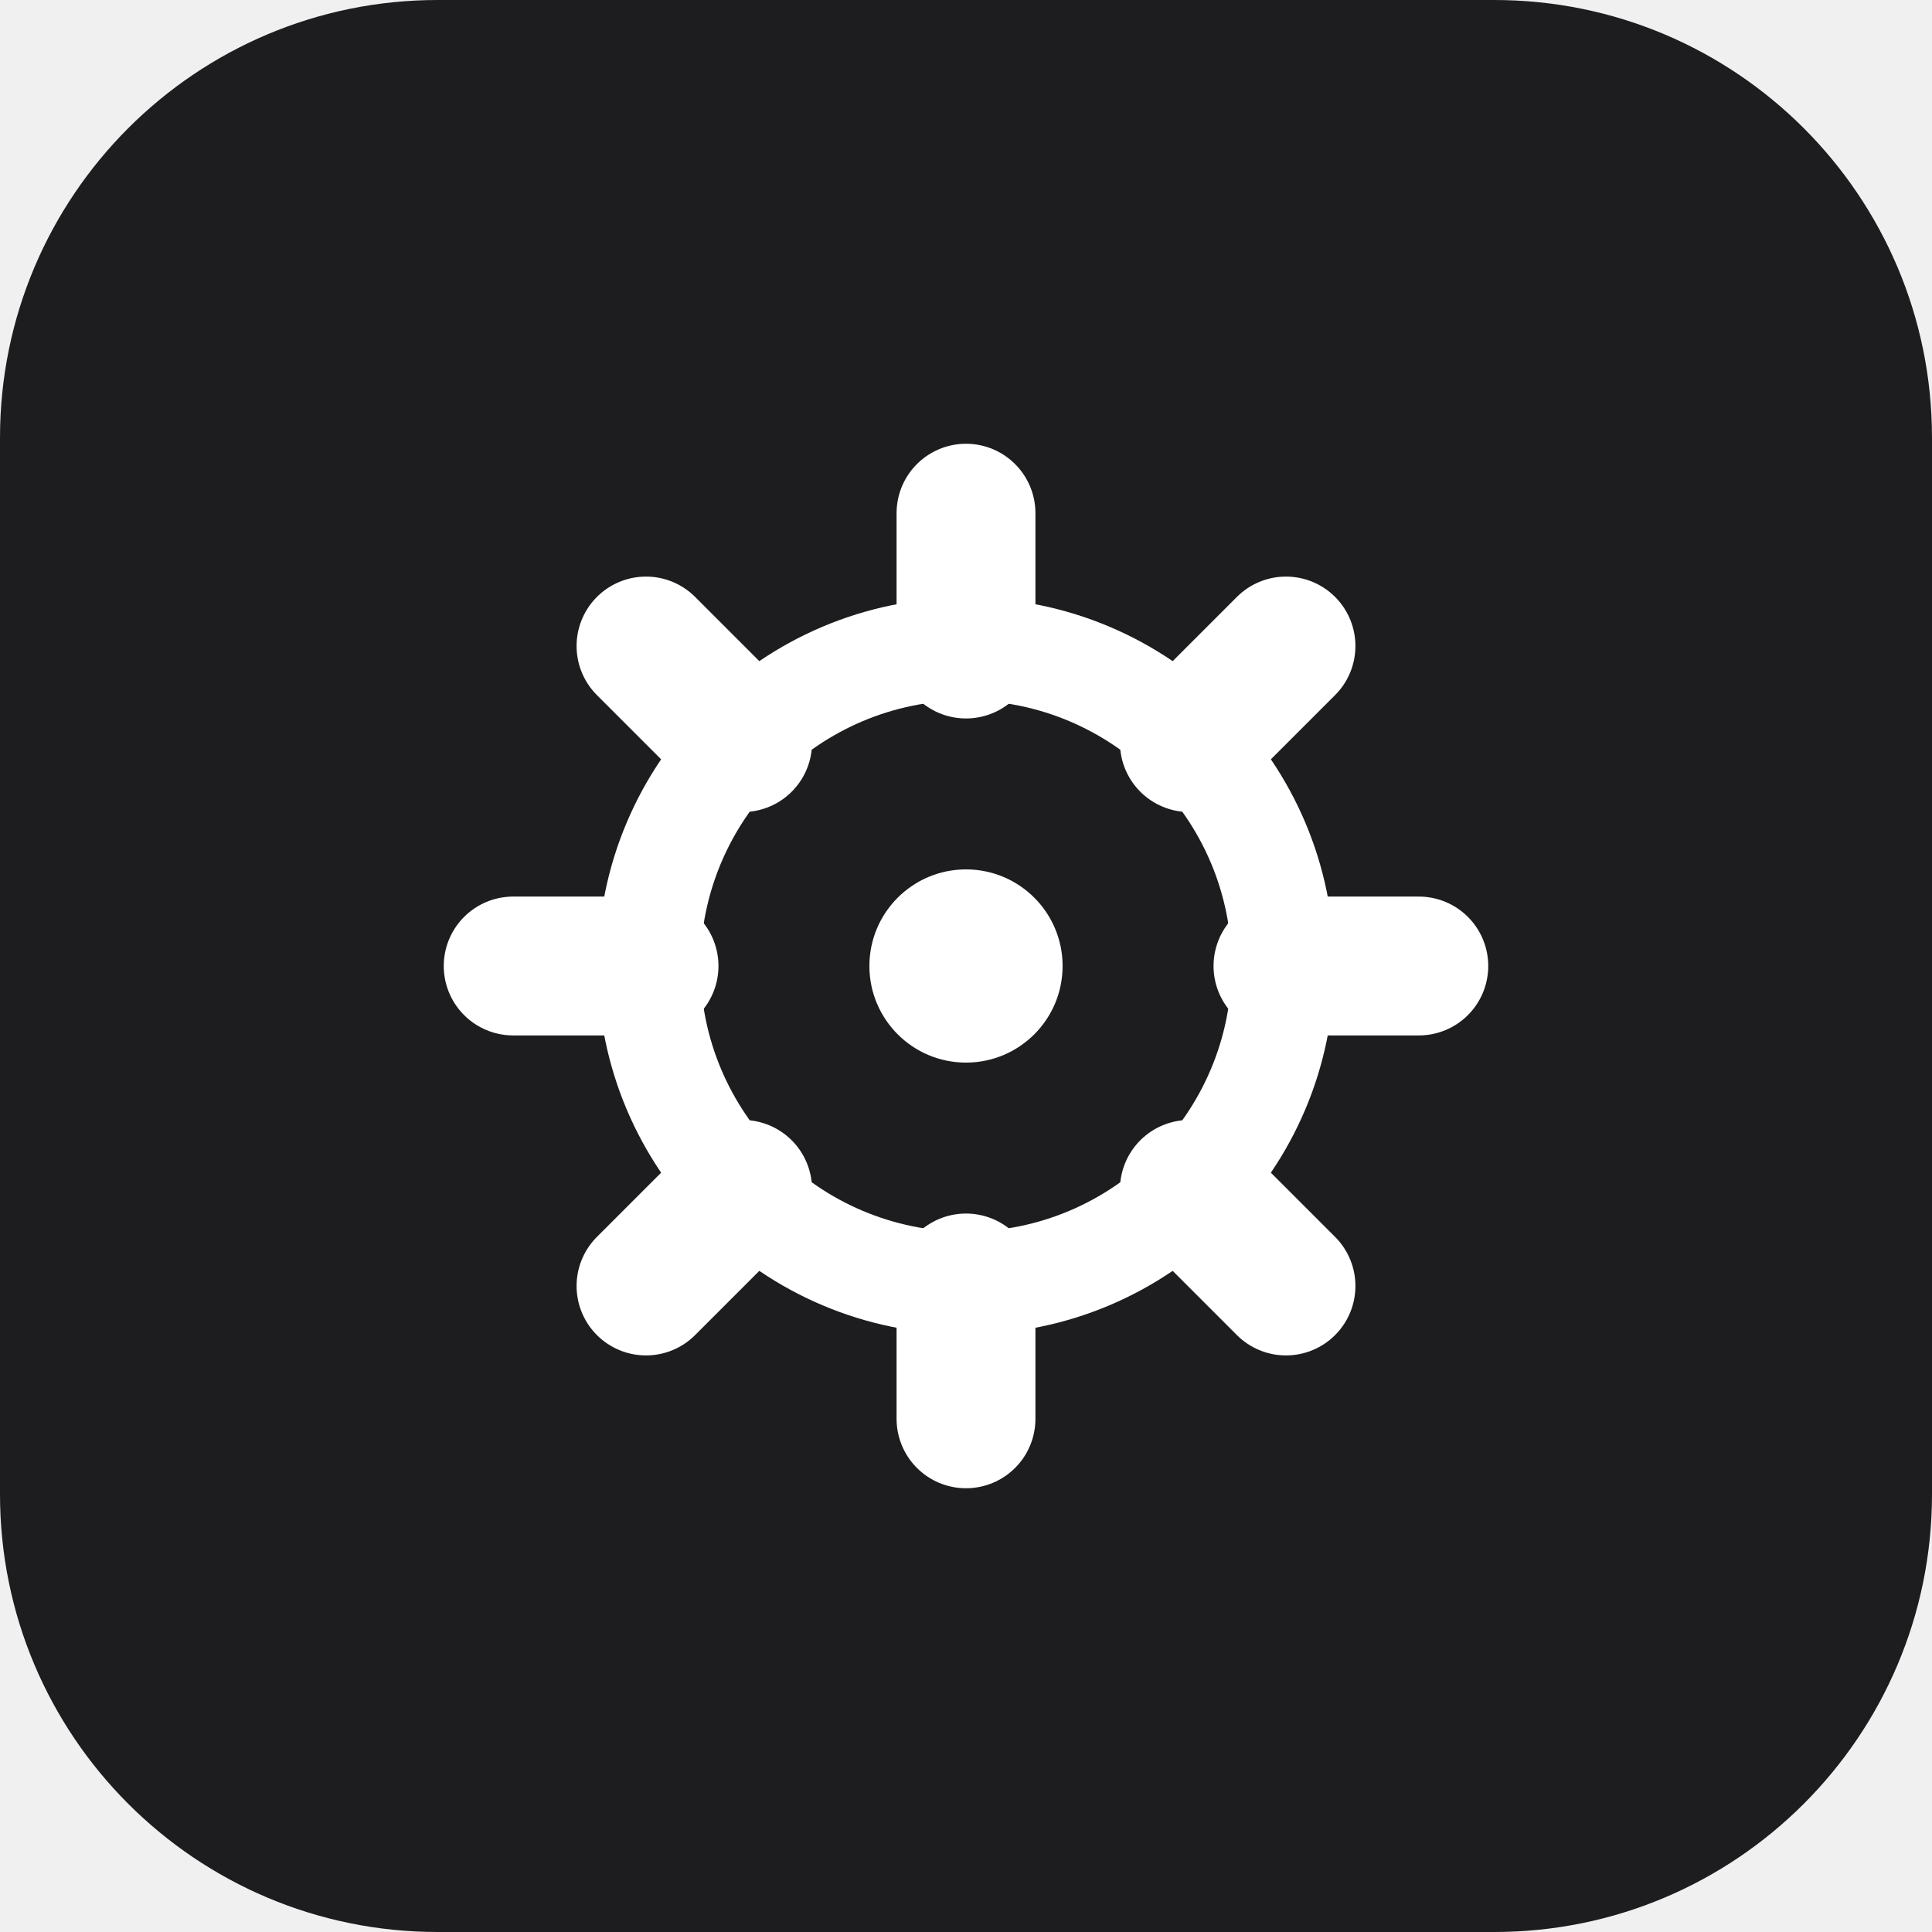
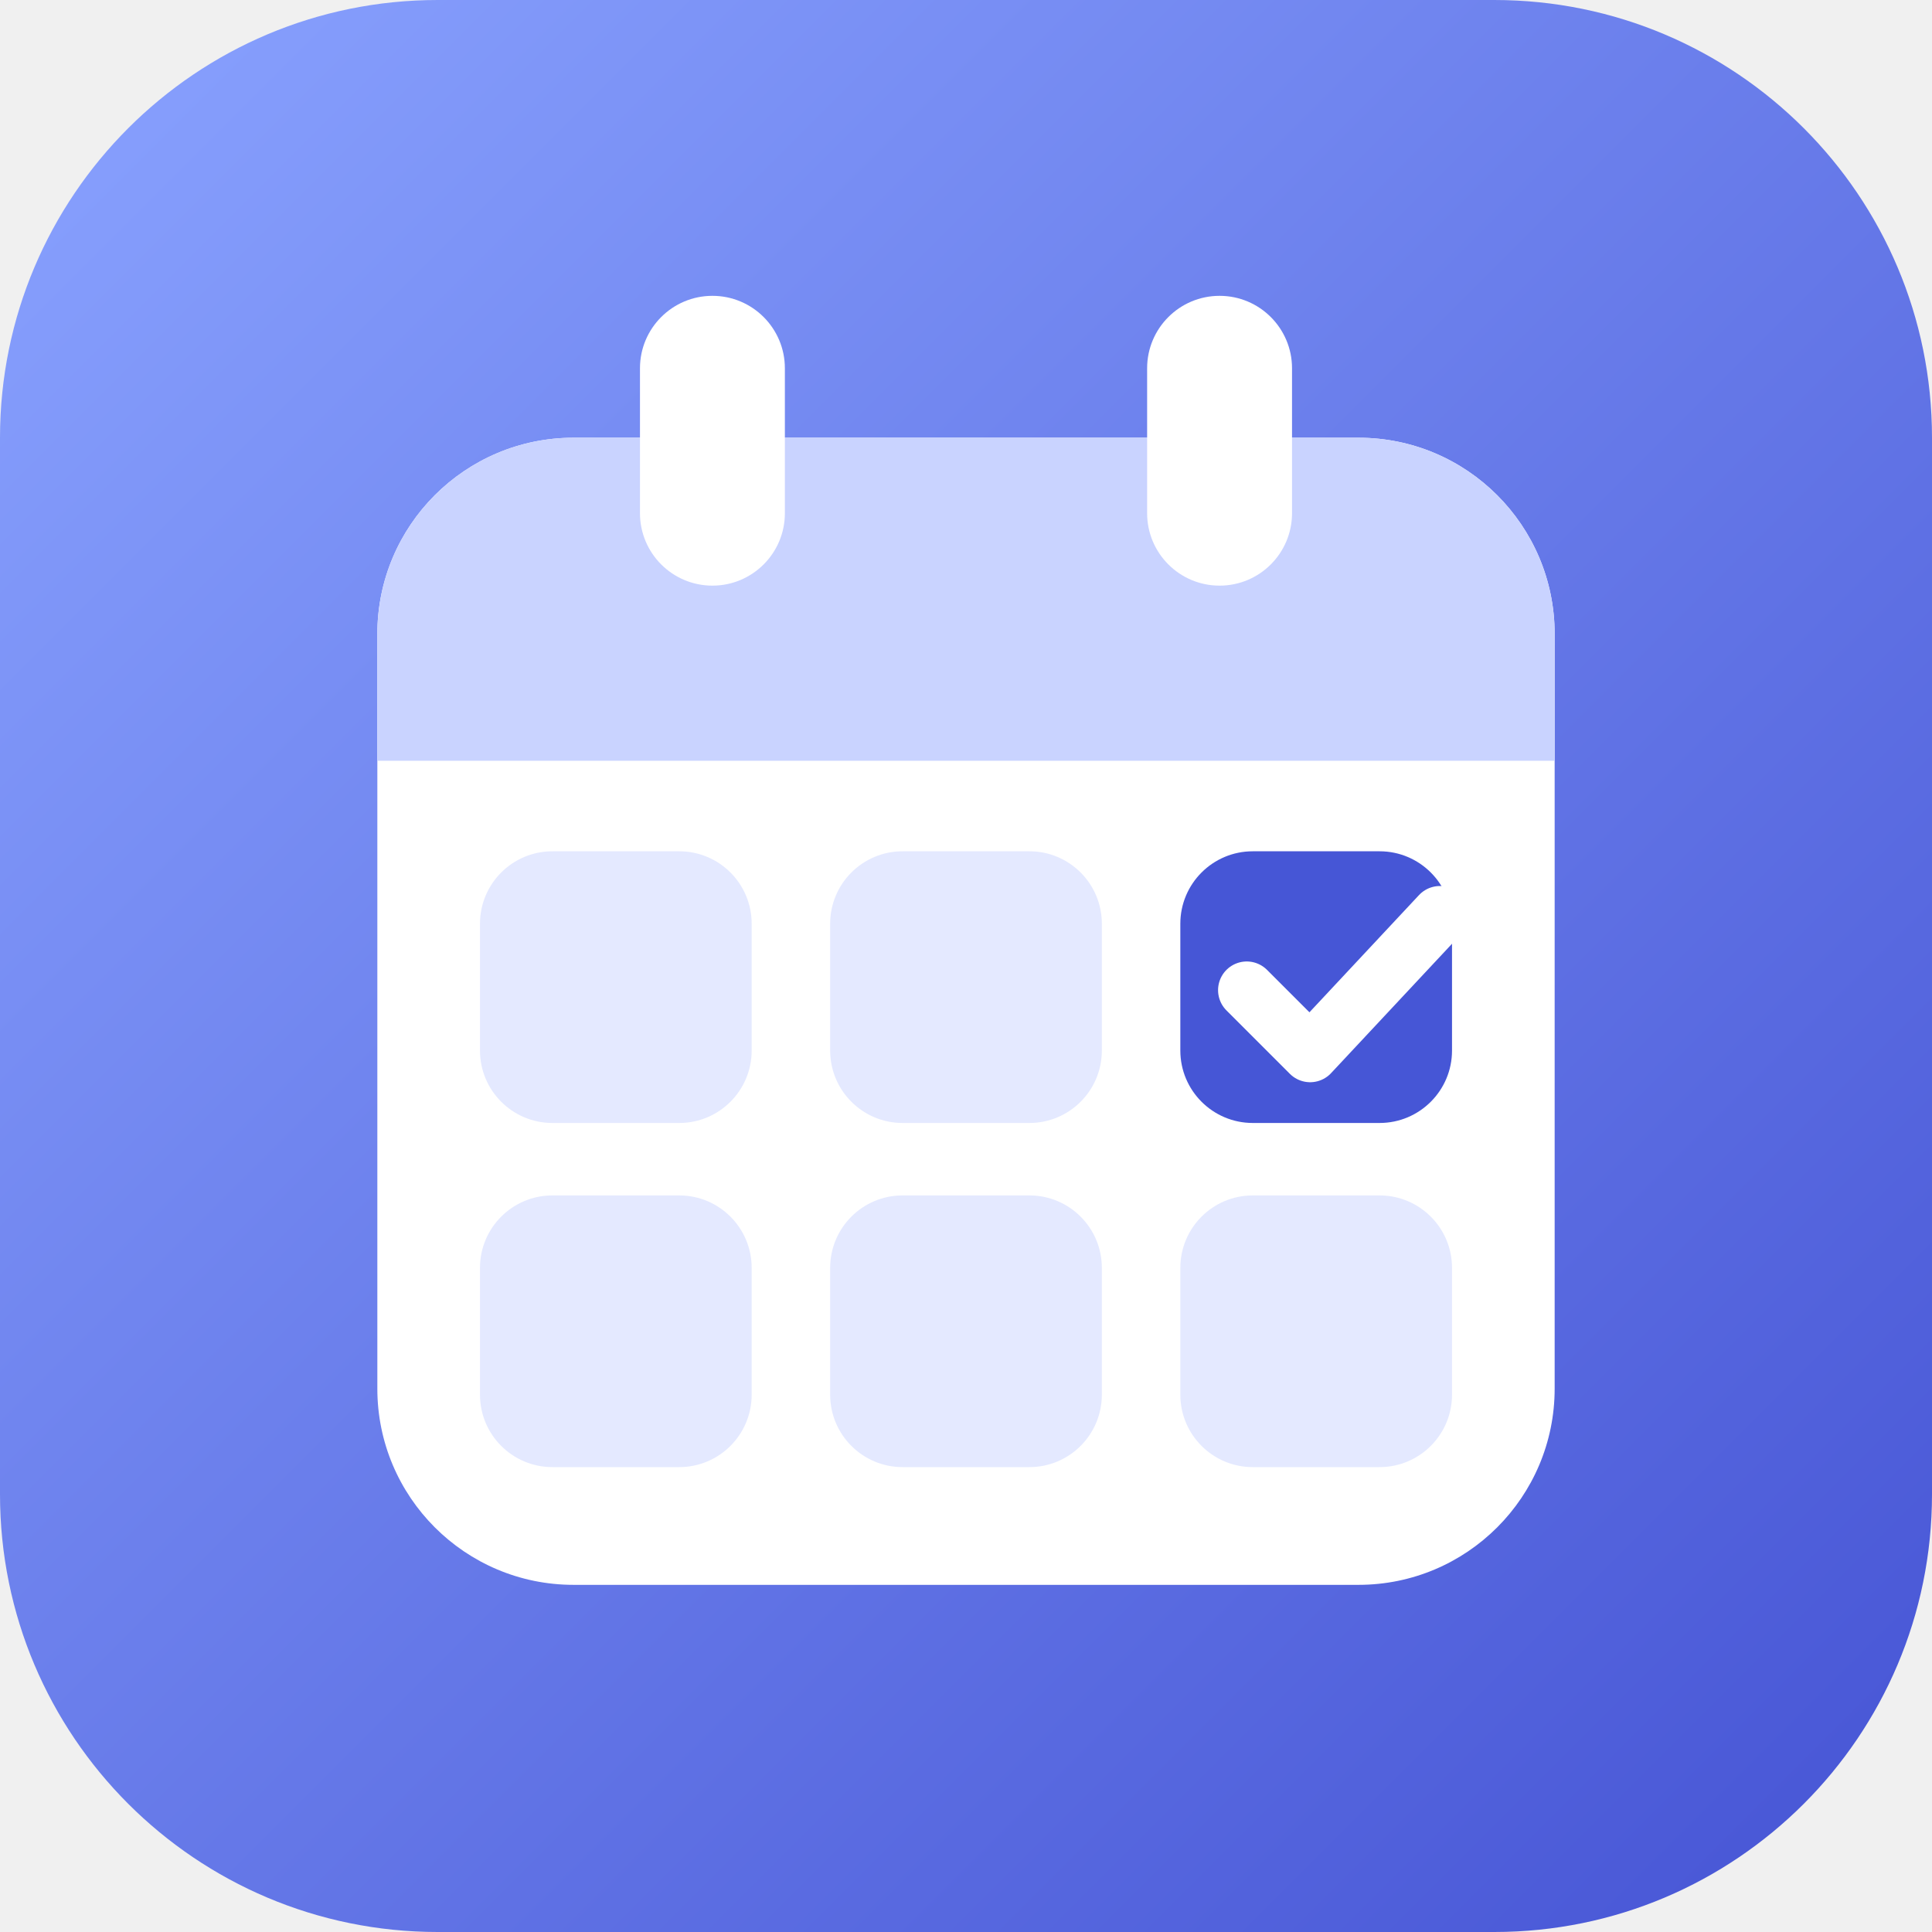
<svg xmlns="http://www.w3.org/2000/svg" viewBox="0 0 64 64">
-   <rect width="64" height="64" rx="14.5" fill="#1d1d1f" />
-   <g stroke="#ffffff" stroke-linecap="round">
-     <circle cx="32" cy="32" r="10.5" fill="none" stroke-width="3.4" />
-     <circle cx="32" cy="32" r="3.2" fill="#ffffff" stroke="none" />
-     <g stroke-width="4.6">
-       <line x1="32" y1="21.5" x2="32" y2="17" />
-       <line x1="32" y1="42.5" x2="32" y2="47" />
-       <line x1="21.5" y1="32" x2="17" y2="32" />
-       <line x1="42.5" y1="32" x2="47" y2="32" />
-       <line x1="24.6" y1="24.6" x2="21.4" y2="21.4" />
-       <line x1="39.4" y1="39.4" x2="42.6" y2="42.6" />
-       <line x1="39.4" y1="24.6" x2="42.6" y2="21.4" />
-       <line x1="24.6" y1="39.4" x2="21.4" y2="42.6" />
-     </g>
-   </g>
+   <defs>
+     <linearGradient id="g" x1="0" y1="0" x2="1" y2="1">
+       <stop offset="0" stop-color="#8aa3ff" />
+       <stop offset="1" stop-color="#4553d4" />
+     </linearGradient>
+   </defs>
+   <rect width="64" height="64" rx="14.5" fill="url(#g)" />
+   <rect x="12.5" y="14.5" width="39" height="38" rx="6.5" fill="#fff" />
+   <path d="M12.5 21a6.5 6.5 0 0 1 6.5-6.5h26a6.5 6.5 0 0 1 6.5 6.5v4.2h-39z" fill="#c9d3ff" />
+   <rect x="21.2" y="9.8" width="4.8" height="9.6" rx="2.4" fill="#fff" />
+   <rect x="38" y="9.8" width="4.8" height="9.6" rx="2.4" fill="#fff" />
+   <rect x="15.9" y="28.2" width="9" height="9" rx="2.4" fill="#e4e9ff" />
+   <rect x="27.5" y="28.2" width="9" height="9" rx="2.4" fill="#e4e9ff" />
+   <rect x="39.1" y="28.2" width="9" height="9" rx="2.4" fill="#4656d6" />
+   <path d="M41.3 32.8l2.1 2.1 4.3-4.6" fill="none" stroke="#fff" stroke-width="1.9" stroke-linecap="round" stroke-linejoin="round" />
+   <rect x="15.9" y="39.6" width="9" height="9" rx="2.4" fill="#e4e9ff" />
+   <rect x="27.5" y="39.6" width="9" height="9" rx="2.4" fill="#e4e9ff" />
+   <rect x="39.1" y="39.6" width="9" height="9" rx="2.4" fill="#e4e9ff" />
</svg>
